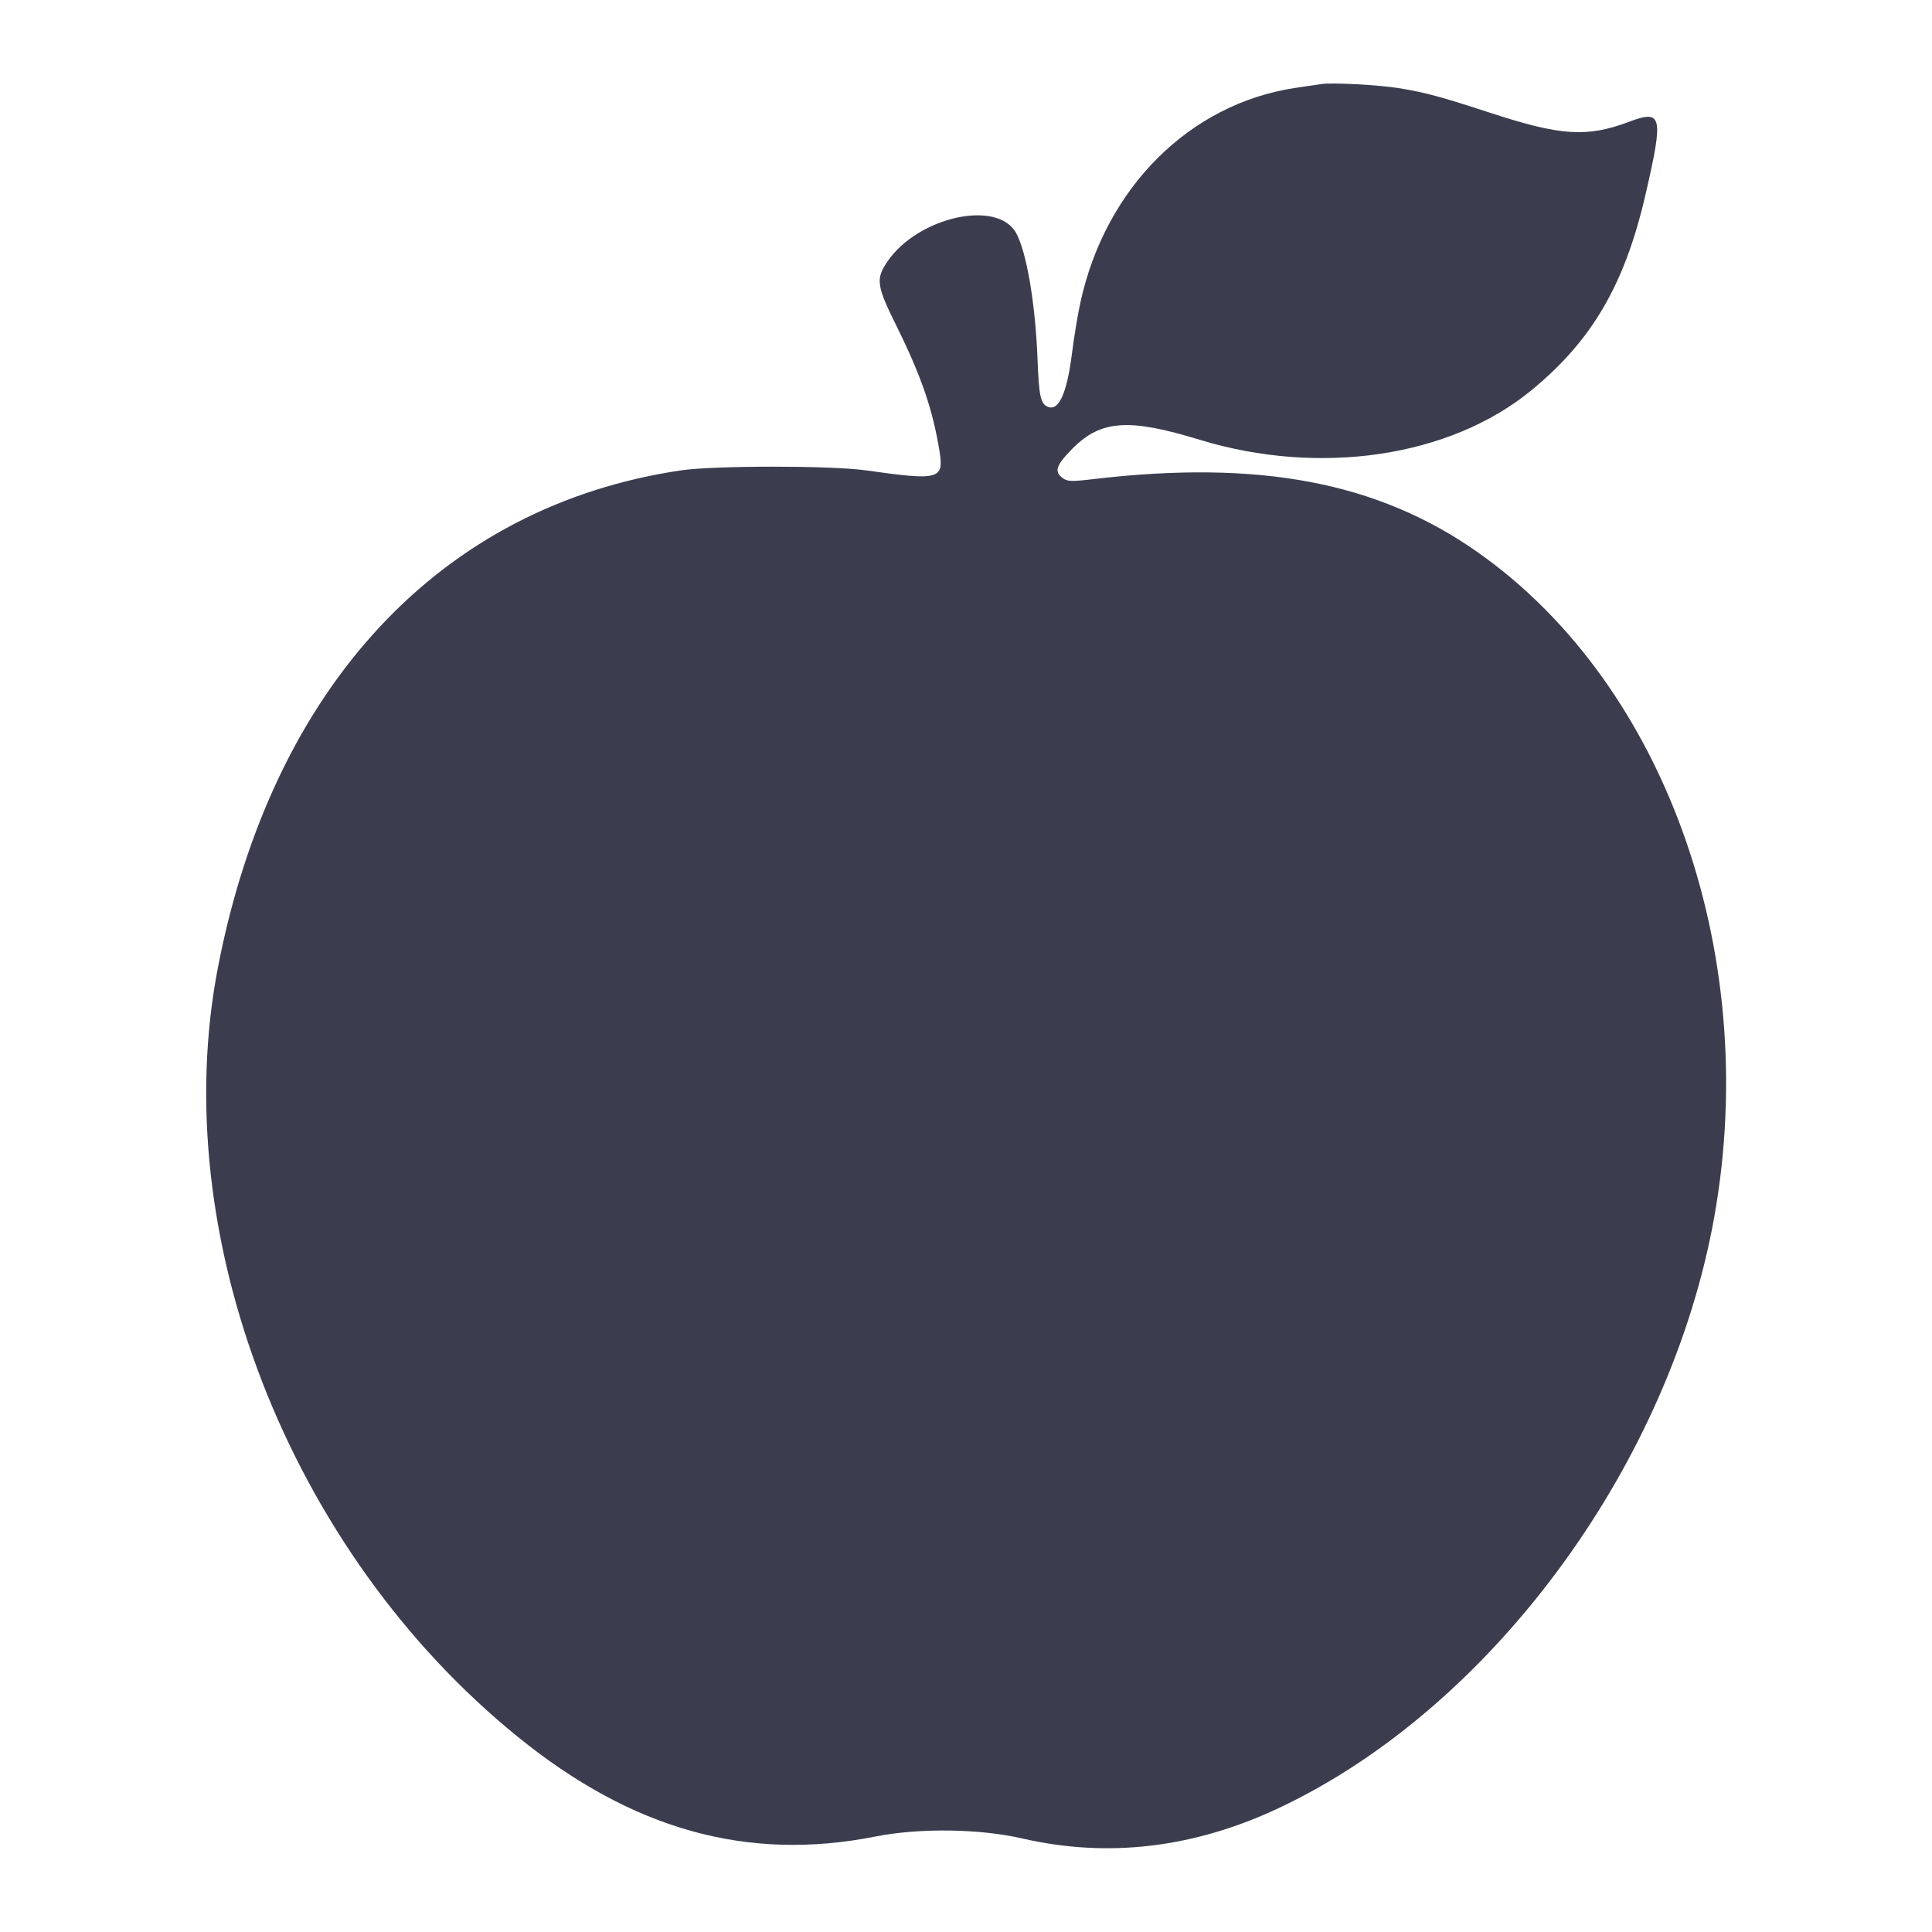
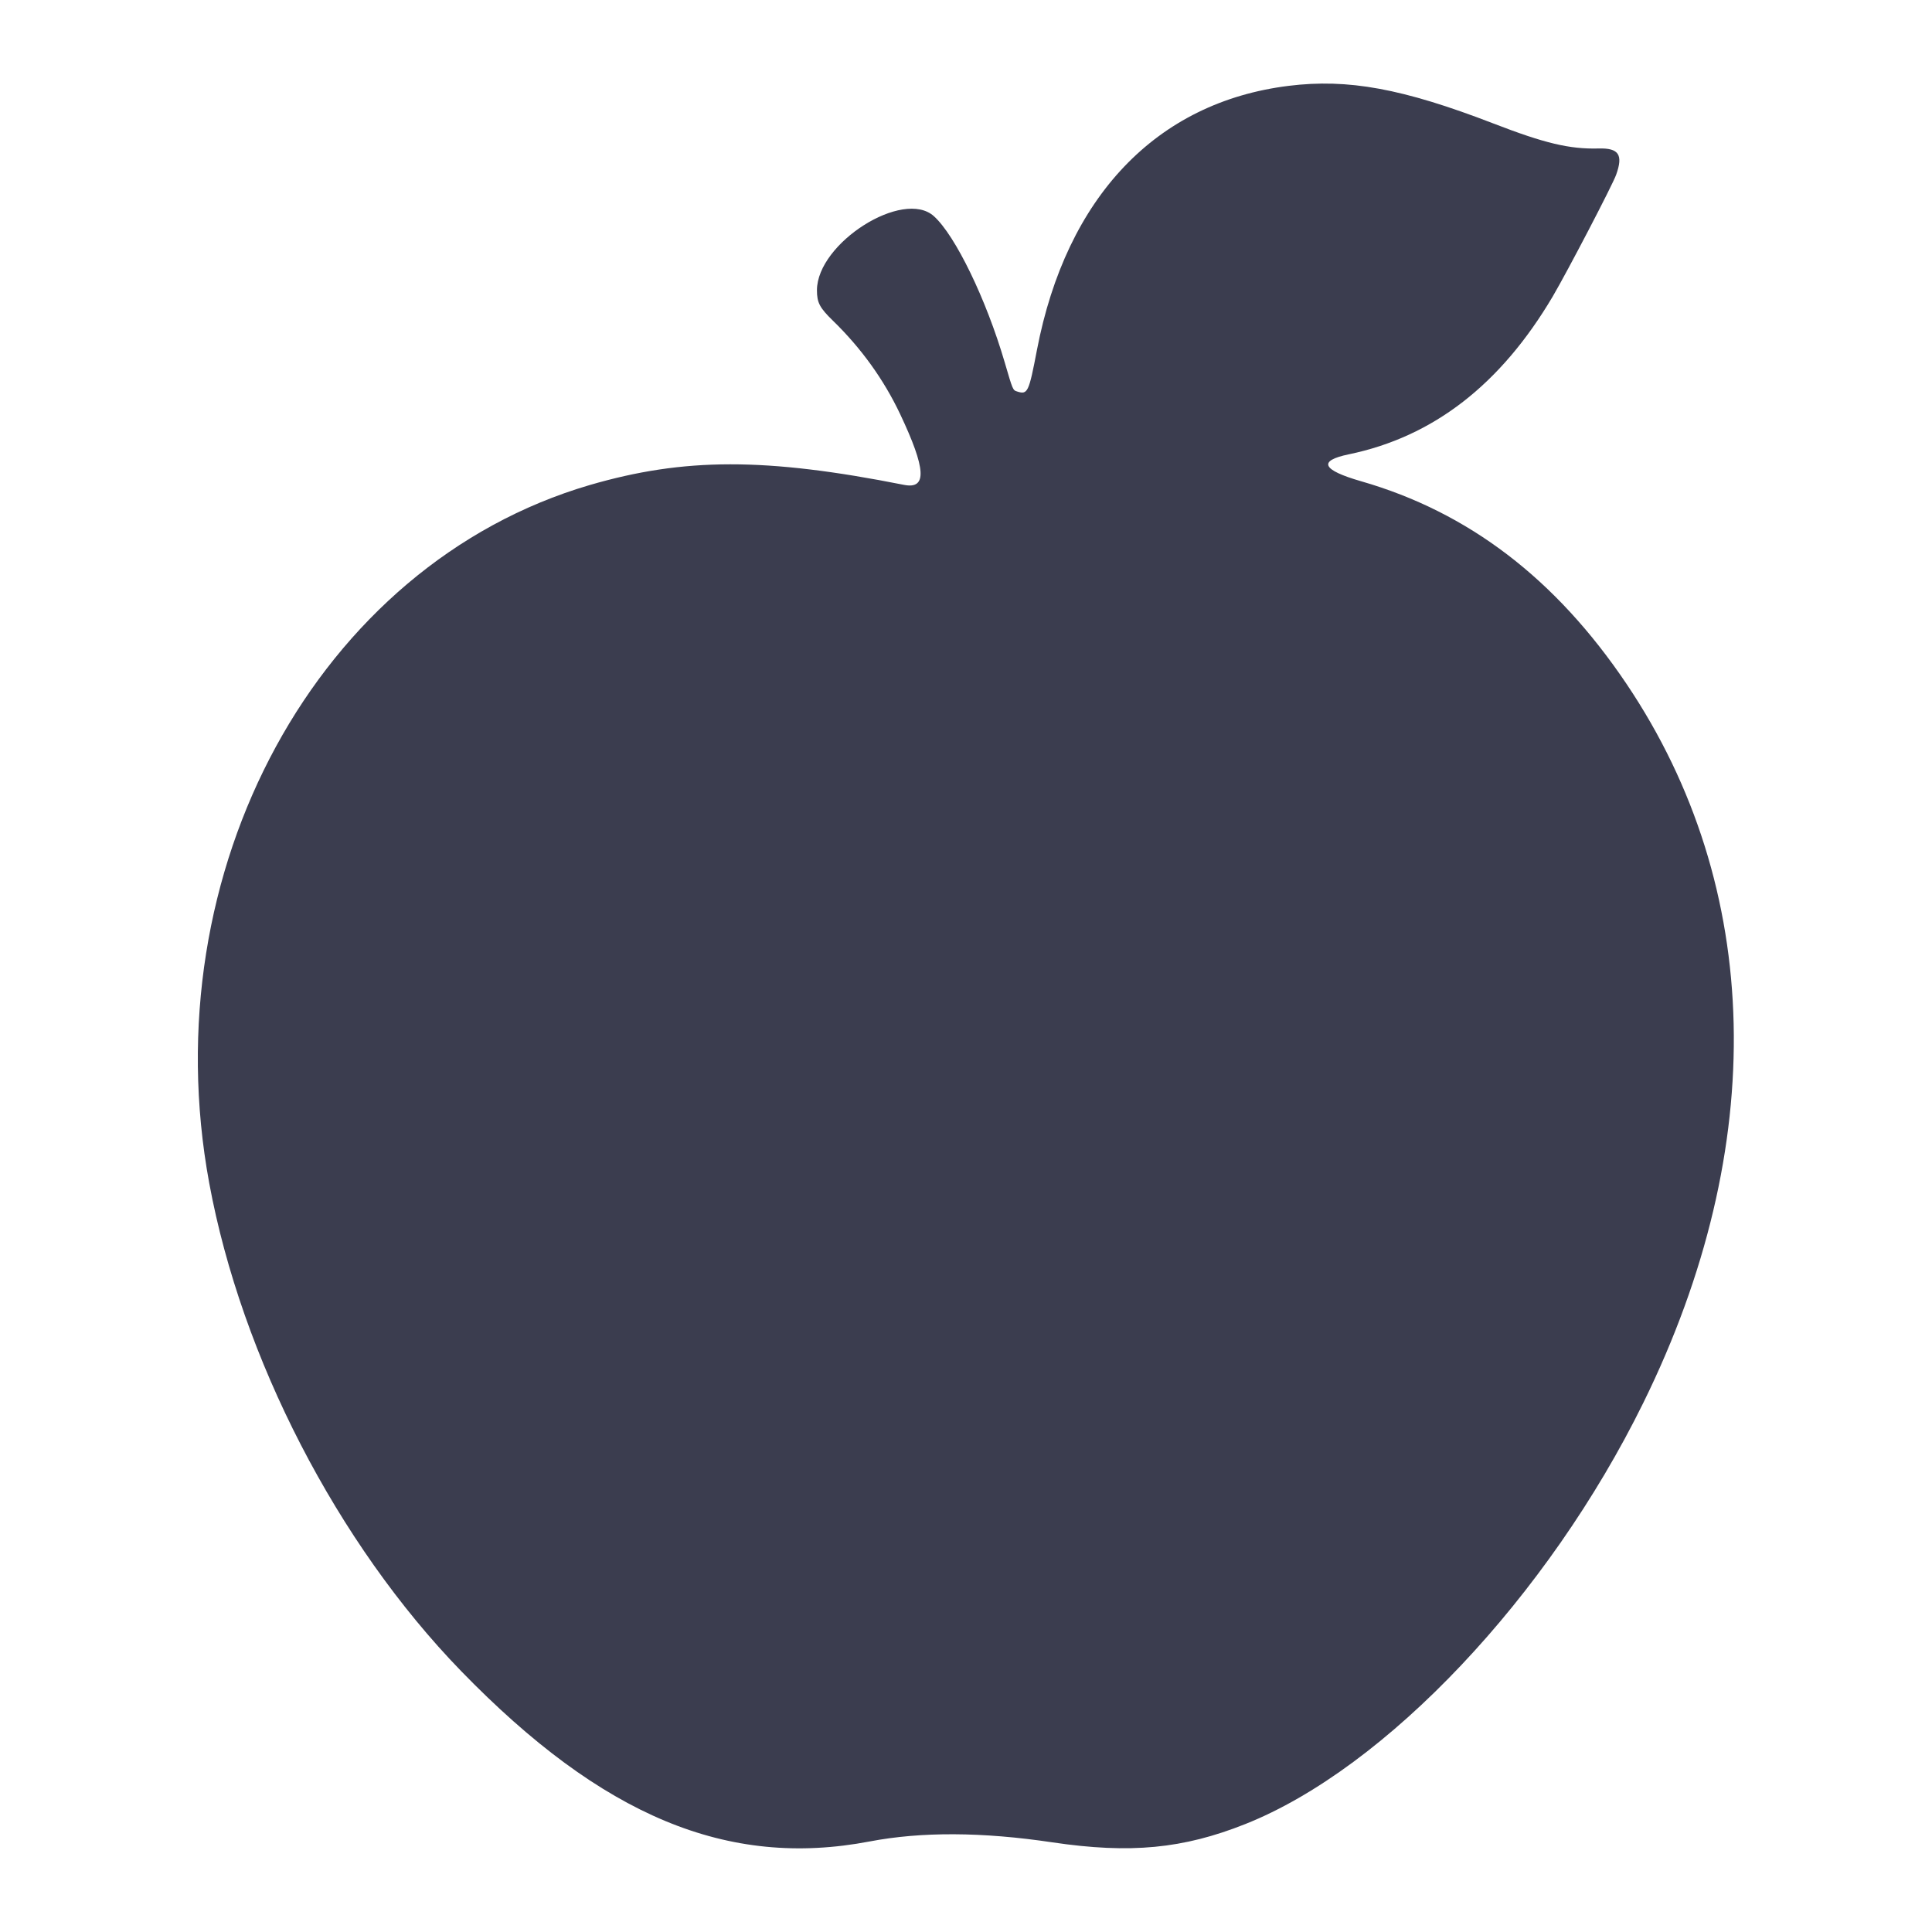
<svg xmlns="http://www.w3.org/2000/svg" viewBox="0 0 512 512">
-   <path transform="translate(0,512) scale(0.05,-0.05)" fill="#3b3d4f" d="M7000 9794 c-14 -2 -74 -11 -135 -20 -559 -84 -1005 -528 -1138 -1134 -14 -63 -35 -189 -46 -278 -26 -205 -69 -300 -125 -279 -41 16 -49 53 -57 255 -11 294 -59 573 -115 670 -102 175 -517 82 -679 -152 -65 -95 -61 -128 53 -357 127 -258 187 -435 222 -653 23 -147 -3 -154 -390 -99 -186 26 -802 26 -980 0 -1273 -188 -2165 -1144 -2454 -2630 -277 -1422 376 -3101 1589 -4083 608 -493 1217 -662 1895 -528 232 46 550 42 777 -10 455 -105 912 -51 1363 162 1104 520 2040 1772 2294 3068 276 1411 -229 2873 -1239 3585 -530 374 -1161 494 -2045 389 -121 -14 -136 -13 -167 14 -35 31 -20 67 63 150 150 150 298 160 673 45 636 -194 1325 -92 1756 261 324 265 498 564 608 1045 95 412 87 446 -90 379 -221 -83 -361 -74 -728 46 -267 87 -343 108 -485 132 -109 18 -366 32 -420 22z" />
+   <path transform="translate(0,512) scale(0.05,-0.05)" fill="#3b3d4f" d="M6830 9785 c-701 -87 -1178 -588 -1334 -1400 -43 -225 -49 -238 -105 -220 -23 7 -23 8 -66 155 -98 334 -261 671 -375 774 -163 147 -619 -142 -620 -392 0 -66 14 -93 85 -162 149 -145 269 -311 356 -495 137 -290 144 -399 21 -375 -736 146 -1166 145 -1667 -1 -1439 -422 -2322 -2041 -2016 -3700 171 -926 679 -1910 1335 -2586 748 -770 1413 -1047 2166 -903 273 52 595 51 969 -5 412 -61 692 -34 1021 97 745 296 1605 1206 2110 2233 669 1359 637 2731 -89 3810 -375 557 -837 910 -1406 1074 -209 60 -231 109 -66 143 448 93 805 370 1081 837 77 131 318 593 336 645 38 106 14 142 -93 139 -154 -4 -285 27 -559 133 -480 185 -769 238 -1084 199z" />
</svg>
